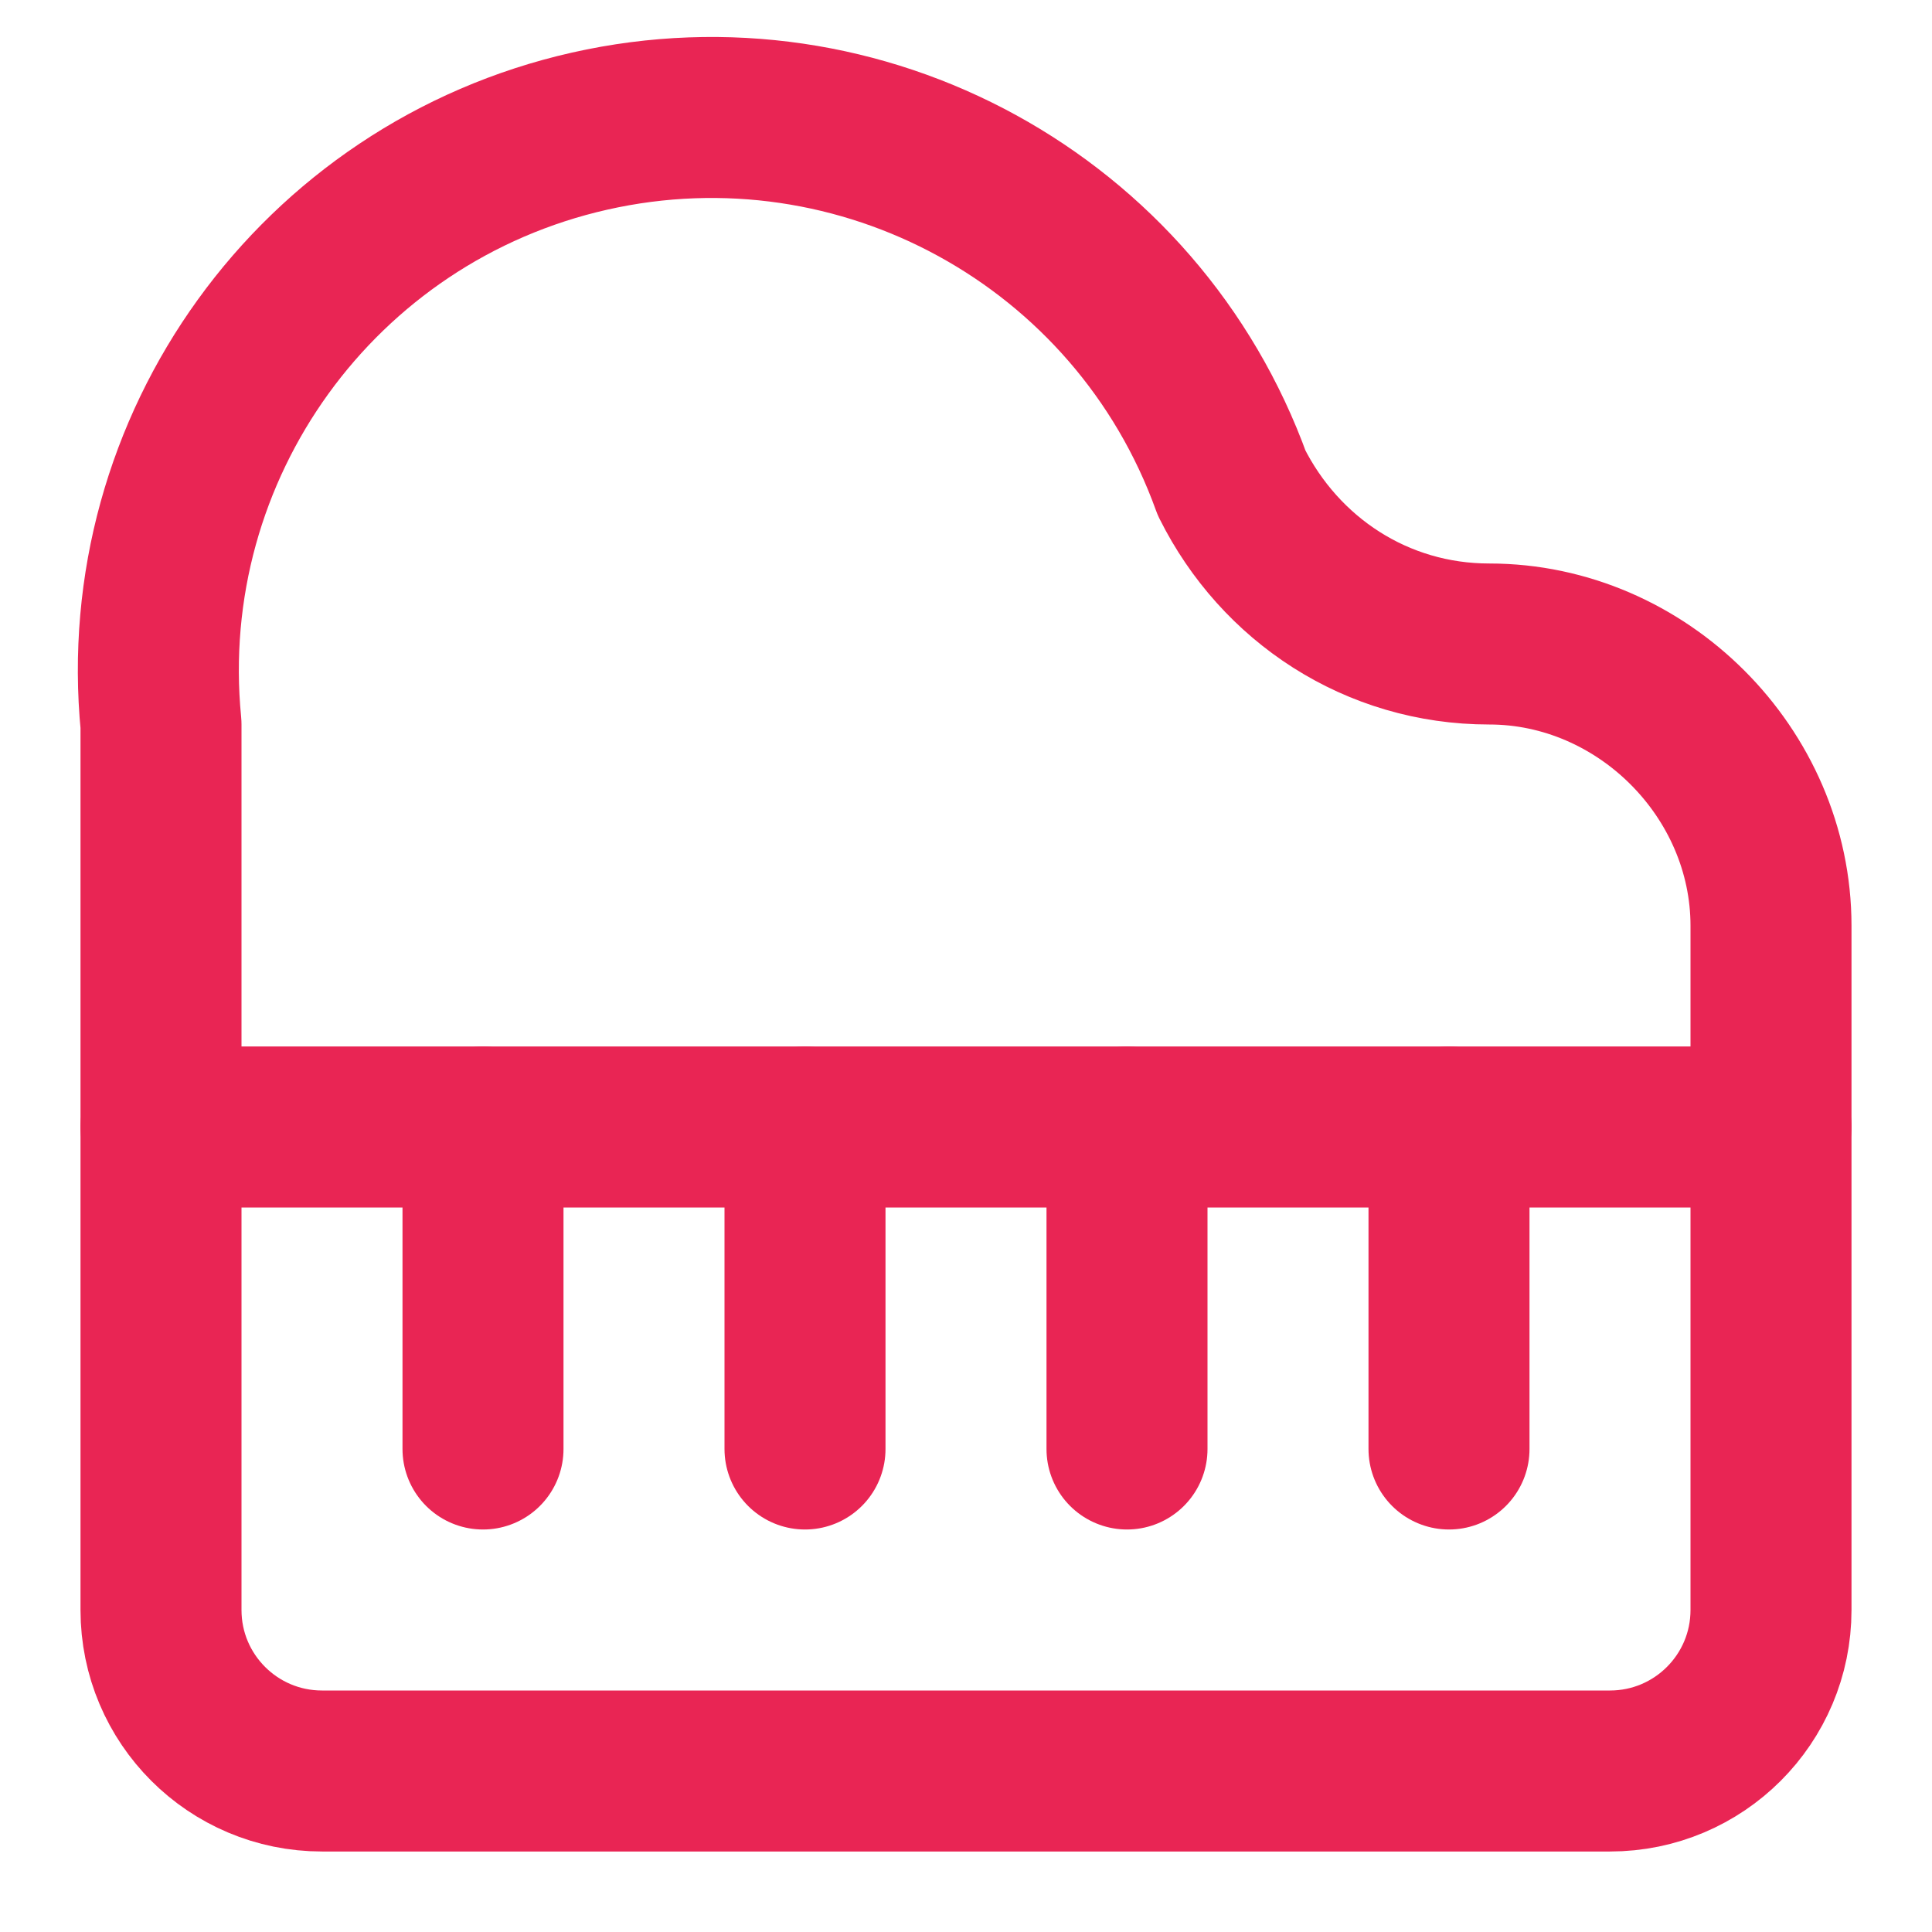
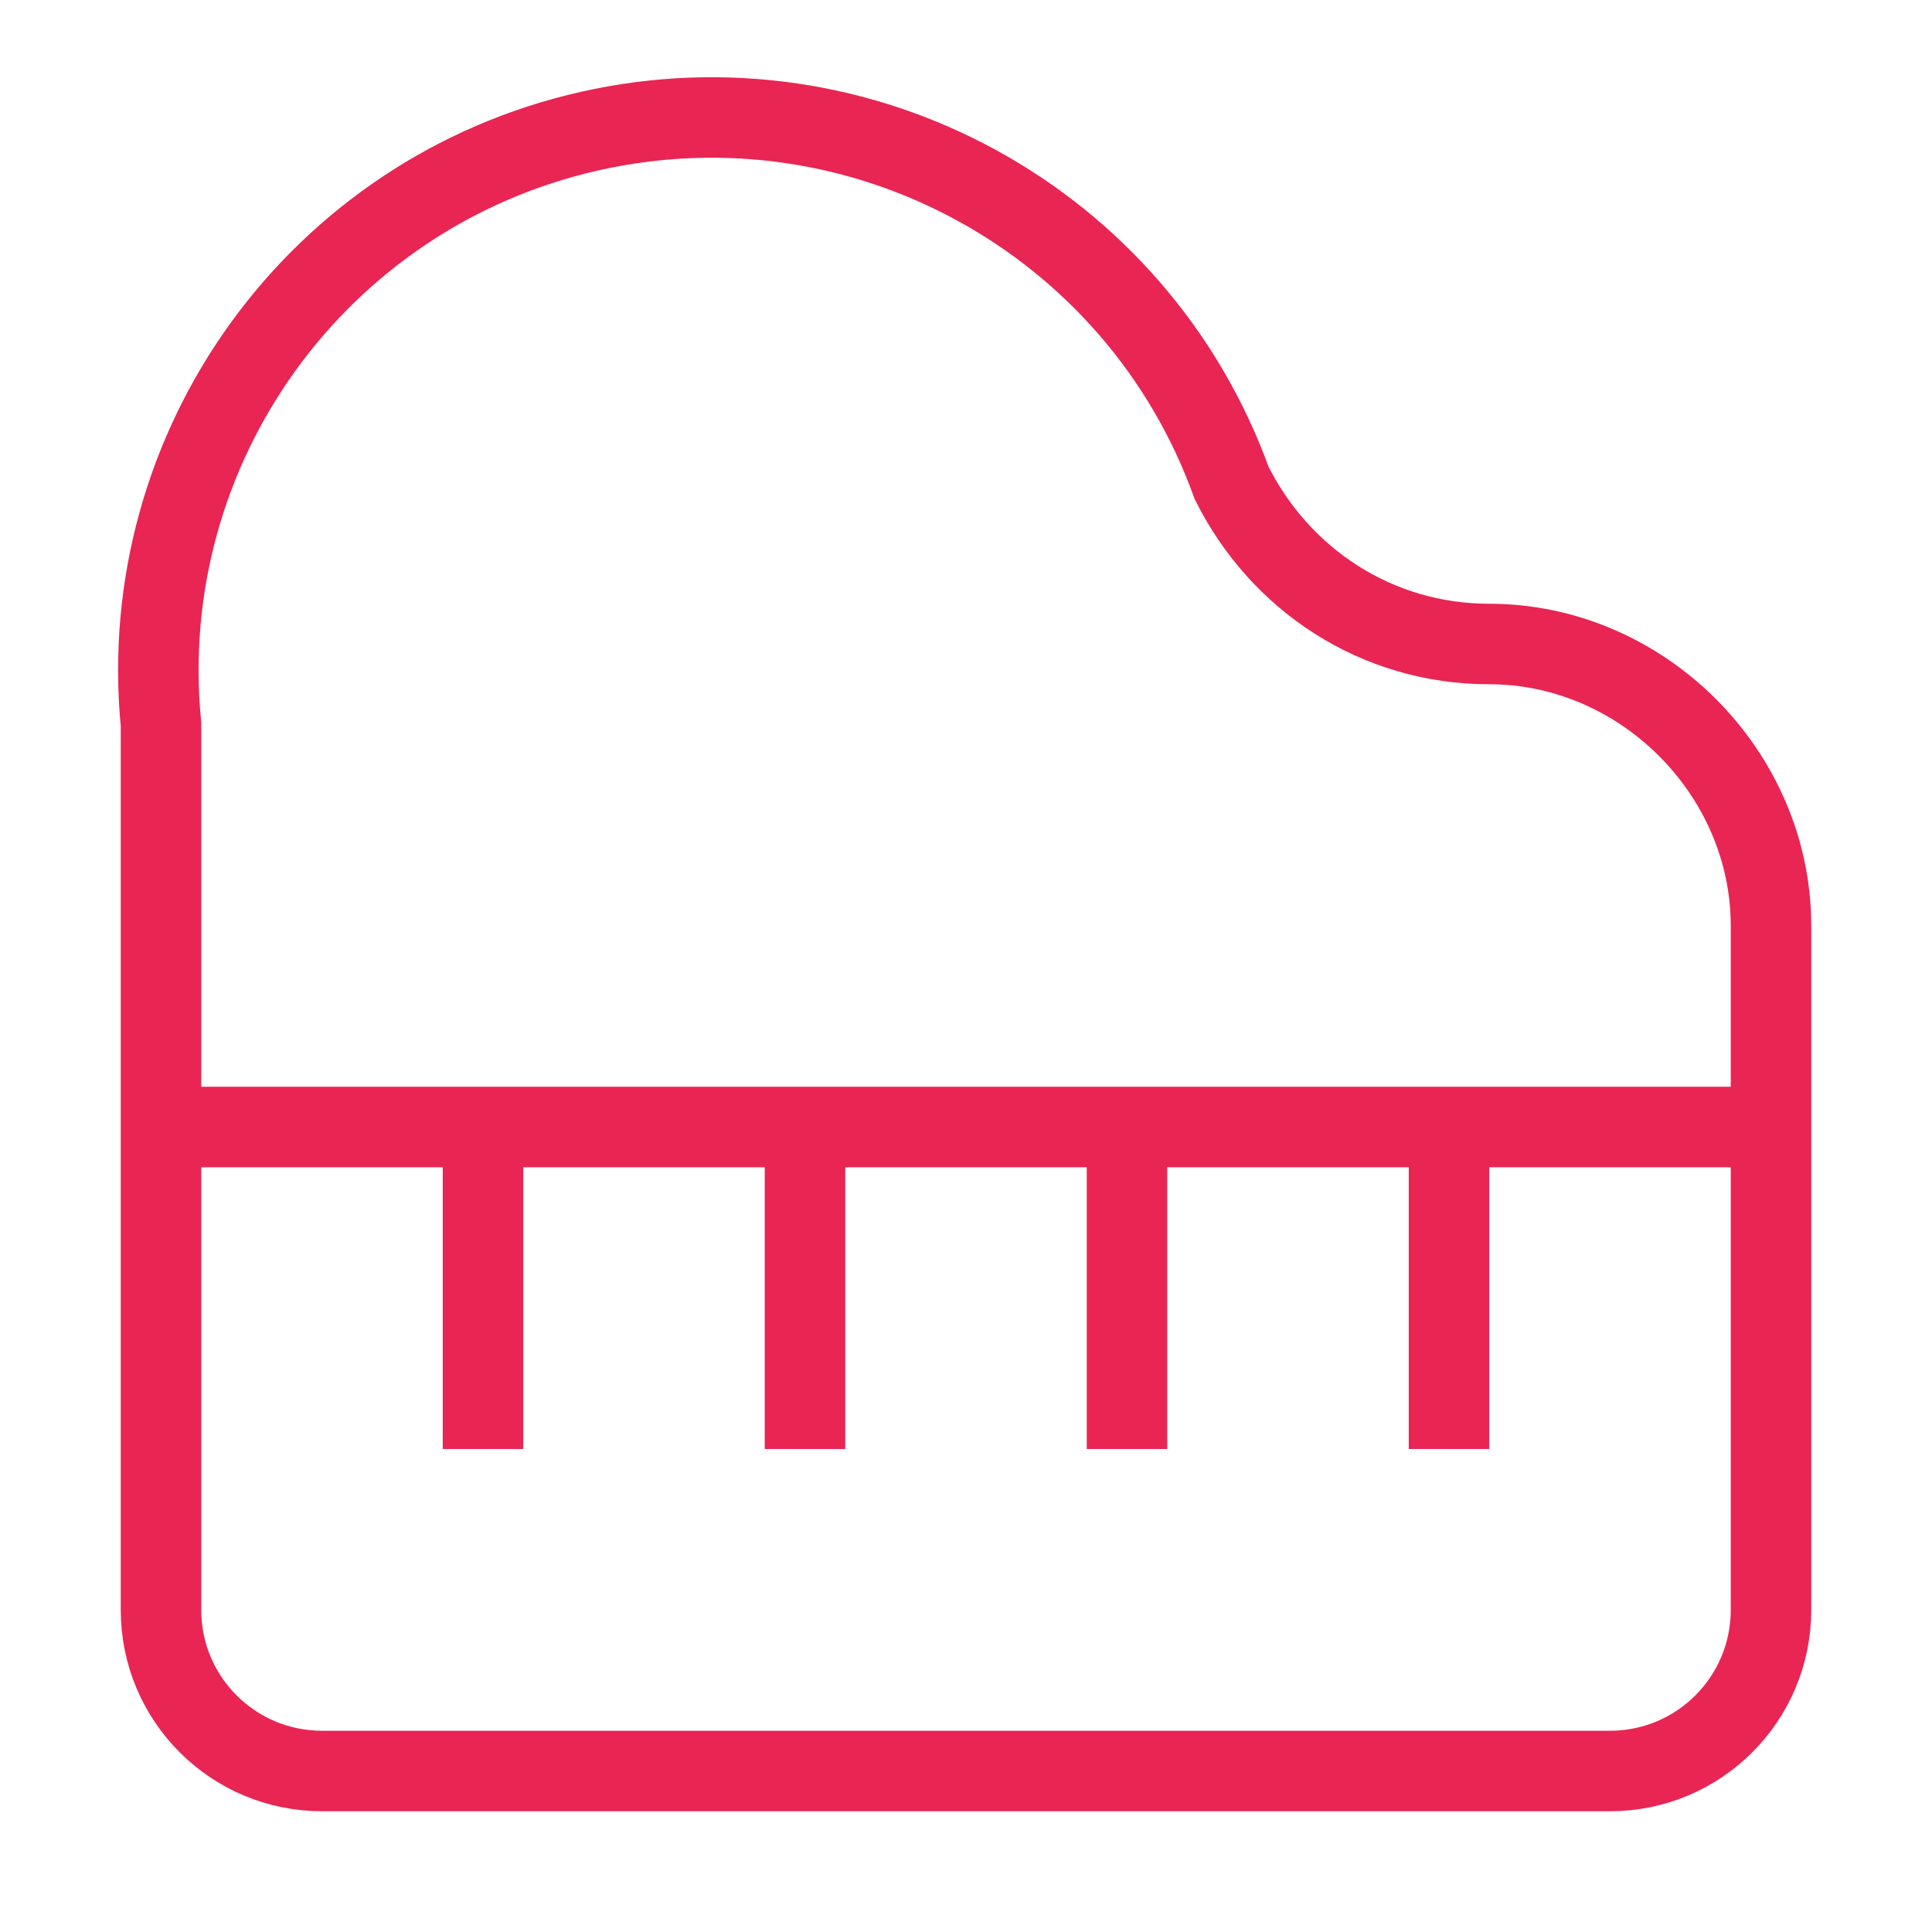
<svg xmlns="http://www.w3.org/2000/svg" version="1.1" width="24" height="24">
-   <svg width="24" height="24" viewBox="0 0 24 24" fill="none" stroke="#e92554" stroke-width="2" stroke-linecap="round" stroke-linejoin="round" class="lucide lucide-piano-icon lucide-piano">
+   <svg width="24" height="24" viewBox="0 0 24 24" fill="none" stroke="#e92554" strokeWidth="2" strokeLinecap="round" strokeLinejoin="round" class="lucide lucide-piano-icon lucide-piano">
    <path d="M18.5 8c-1.4 0-2.6-.8-3.2-2A6.87 6.87 0 0 0 2 9v11a2 2 0 0 0 2 2h16a2 2 0 0 0 2-2v-8.5C22 9.6 20.4 8 18.5 8" />
    <path d="M2 14h20" />
    <path d="M6 14v4" />
    <path d="M10 14v4" />
    <path d="M14 14v4" />
    <path d="M18 14v4" />
  </svg>
  <style>@media (prefers-color-scheme: light) { :root { filter: none; } }
@media (prefers-color-scheme: dark) { :root { filter: none; } }
</style>
</svg>
